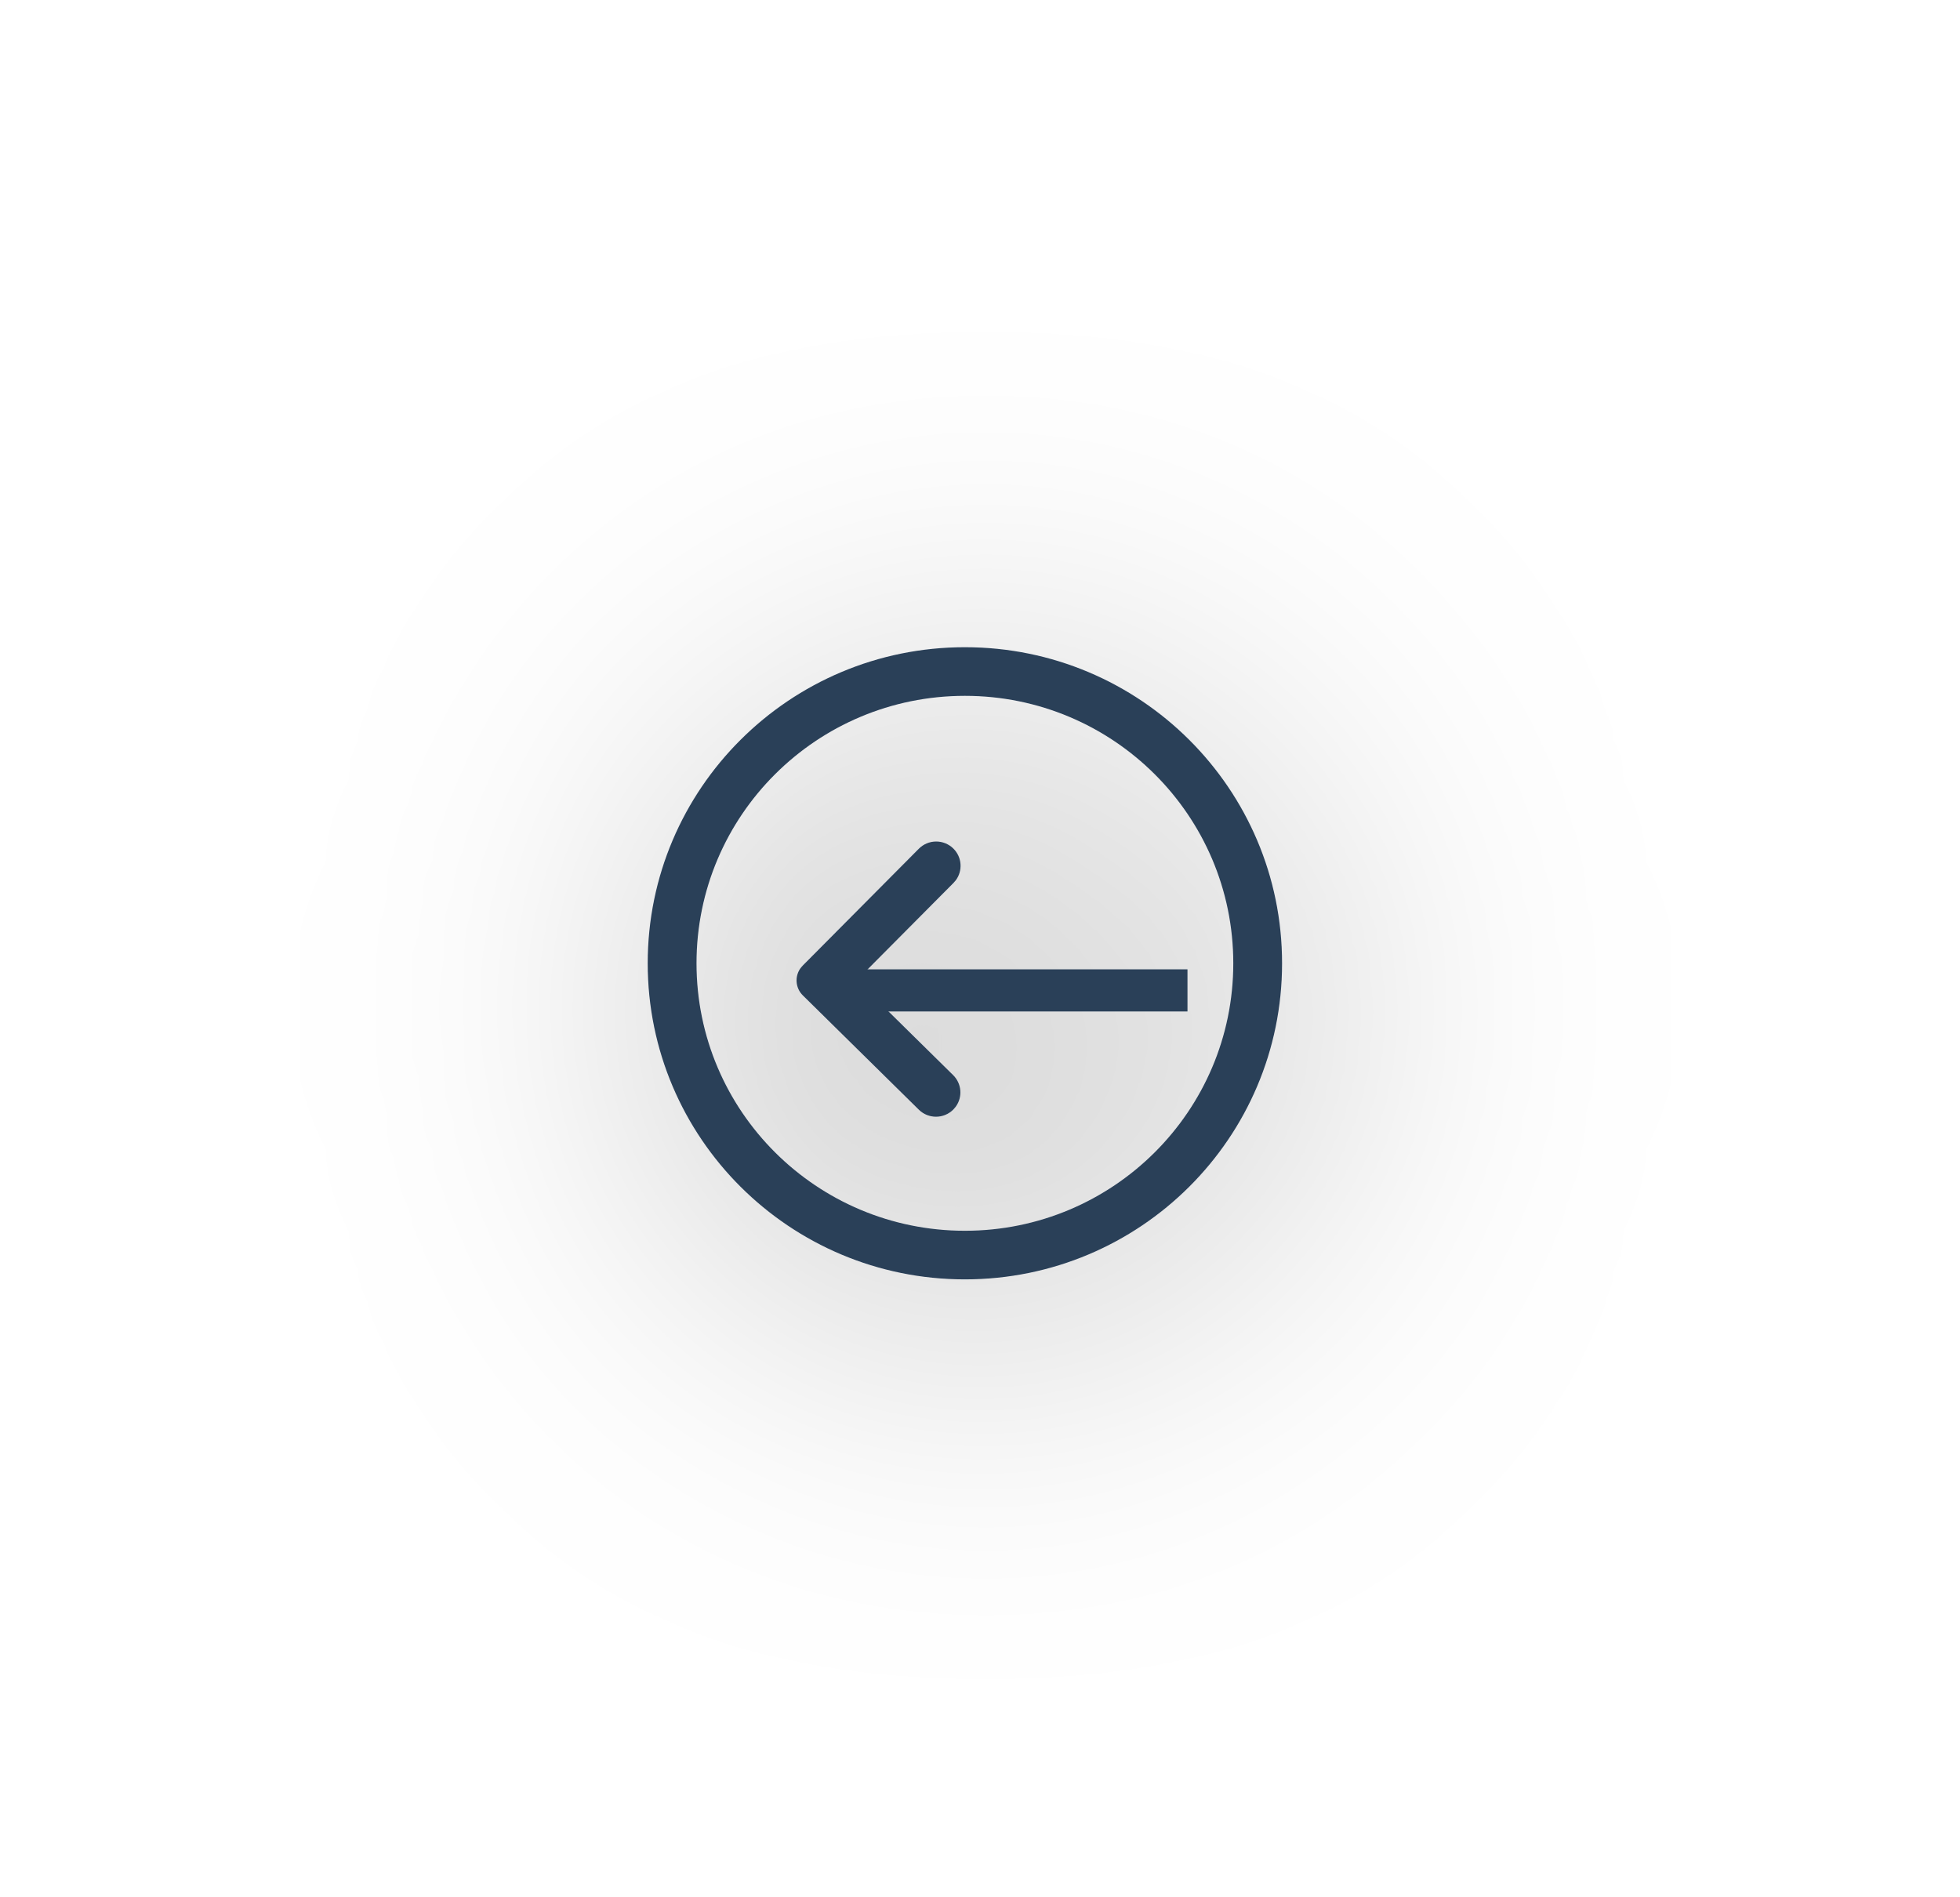
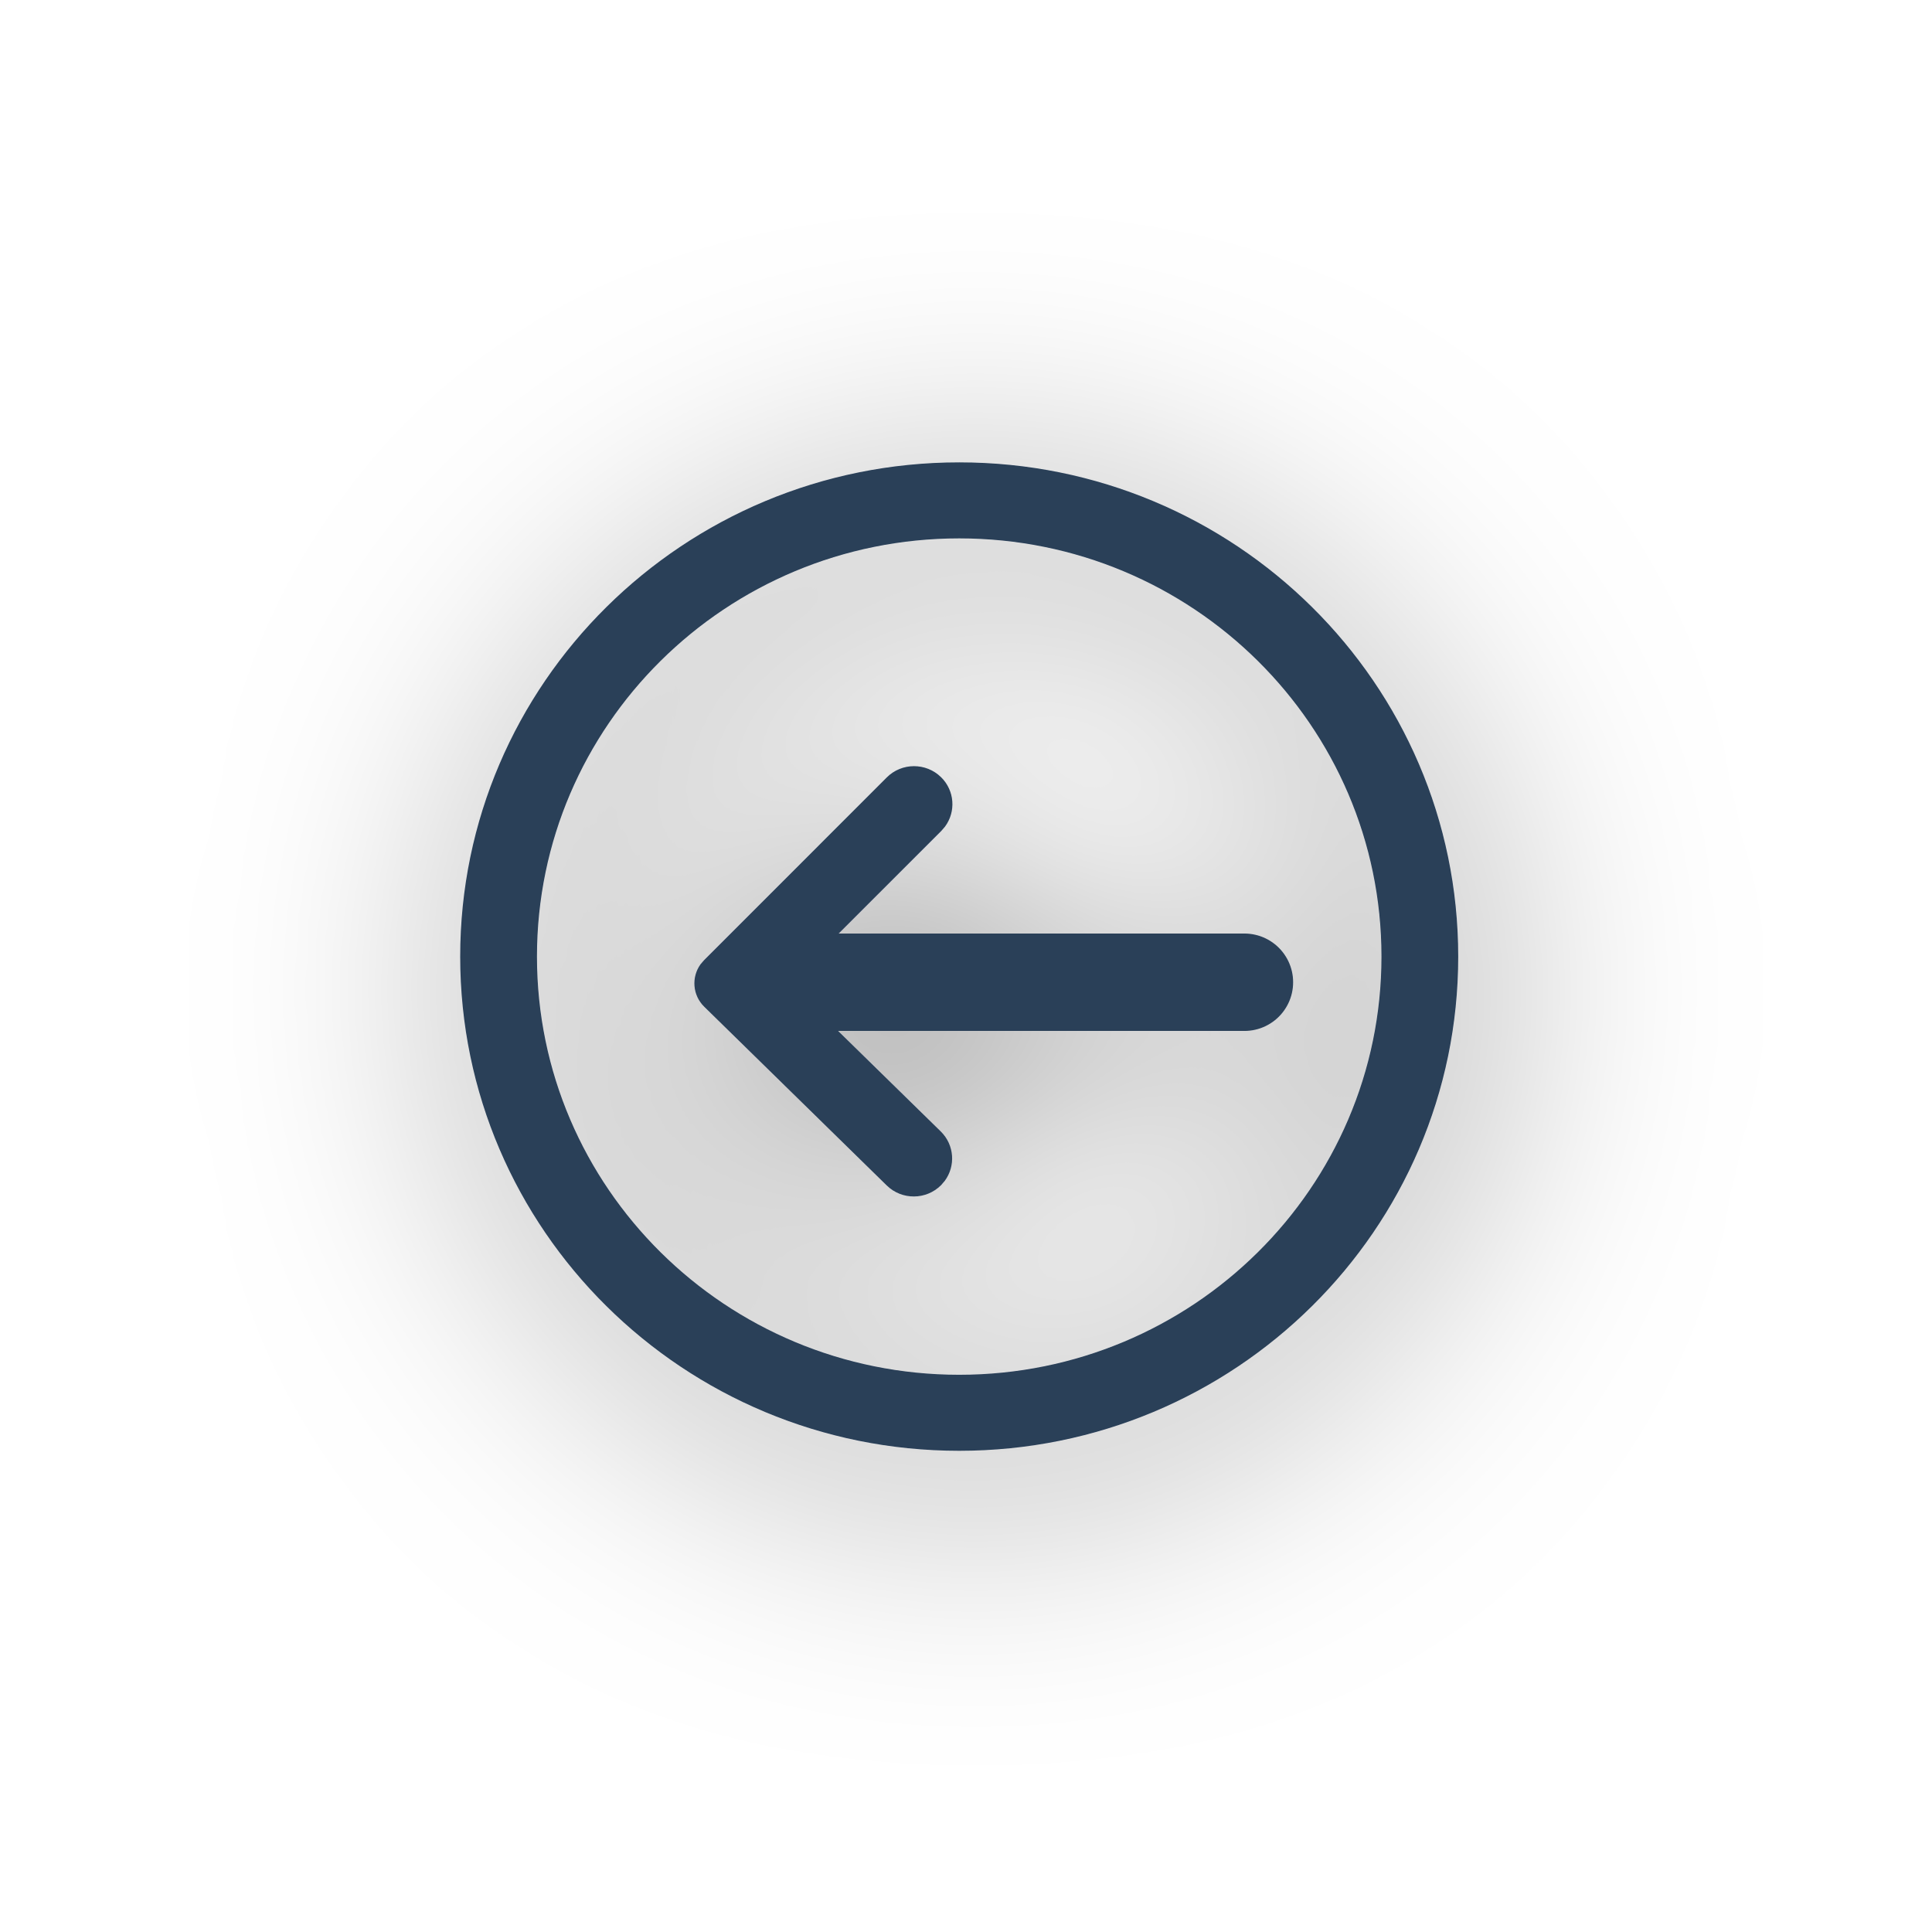
- <svg xmlns="http://www.w3.org/2000/svg" width="93px" height="90px" viewBox="0 0 93 90" version="1.1">
+ <svg xmlns="http://www.w3.org/2000/svg" width="119px" height="119px" viewBox="0 0 119 119" version="1.1">
  <defs>
-     <filter x="-77.9%" y="-83.8%" width="255.8%" height="267.5%" filterUnits="objectBoundingBox" id="filter-1">
+     <filter x="-48.6%" y="-48.6%" width="197.1%" height="197.1%" filterUnits="objectBoundingBox" id="filter-1">
      <feOffset dx="1" dy="2" in="SourceAlpha" result="shadowOffsetOuter1" />
      <feGaussianBlur stdDeviation="7.5" in="shadowOffsetOuter1" result="shadowBlurOuter1" />
      <feColorMatrix values="0 0 0 0 0   0 0 0 0 0   0 0 0 0 0  0 0 0 0.5 0" type="matrix" in="shadowBlurOuter1" result="shadowMatrixOuter1" />
      <feMerge>
        <feMergeNode in="shadowMatrixOuter1" />
        <feMergeNode in="SourceGraphic" />
      </feMerge>
    </filter>
    <filter id="filter-2">
      <feColorMatrix in="SourceGraphic" type="matrix" values="0 0 0 0 0.847 0 0 0 0 0.847 0 0 0 0 0.847 0 0 0 0 0" />
    </filter>
  </defs>
  <g id="Layout-Capstone-Project-Input-Page-Copy" stroke="none" stroke-width="1" fill="none" fill-rule="evenodd">
-     <g id="Input-Page-2-New-07.07.2020" transform="translate(-27, -125)">
-       <g id="Group-2" filter="url(#filter-1)" transform="translate(52, 150)">
-         <g id="icon-">
-           <g id="Container" filter="url(#filter-2)">
-             <g>
-               <rect id="view-box" fill="#F7F9FC" x="0" y="0" width="43" height="40" />
-             </g>
+     <g id="Group-2" filter="url(#filter-1)" transform="translate(25, 25)">
+       <g id="icon-">
+         <g id="Container" filter="url(#filter-2)">
+           <g>
+             <rect id="view-box" fill="#F7F9FC" x="0" y="0" width="69" height="69" />
          </g>
-           <path d="M20.783,5.714 C29.095,5.714 35.833,12.43 35.833,20.714 C35.833,28.999 29.095,35.714 20.783,35.714 C12.471,35.714 5.733,28.999 5.733,20.714 C5.733,12.43 12.471,5.714 20.783,5.714 Z M20.783,8.022 C13.75,8.022 8.049,13.705 8.049,20.714 C8.049,27.724 13.75,33.407 20.783,33.407 C27.816,33.407 33.518,27.724 33.518,20.714 C33.518,13.705 27.816,8.022 20.783,8.022 Z M20.236,15.269 C20.648,15.676 20.689,16.317 20.355,16.77 L20.243,16.9 L15.655,21.517 L20.226,26.021 C20.639,26.428 20.681,27.069 20.347,27.522 L20.236,27.652 C19.786,28.106 19.053,28.11 18.598,27.662 L13.094,22.238 C12.739,21.889 12.701,21.341 12.981,20.949 L13.087,20.824 L13.087,20.824 L18.598,15.277 C19.048,14.824 19.781,14.82 20.236,15.269 Z" id="Shape" fill="#2C3F58" fill-rule="nonzero" style="mix-blend-mode: darken;" />
        </g>
-         <line x1="15.8" y1="22" x2="30.345" y2="22" id="Line-3" stroke="#2C3F58" stroke-width="2" fill="#2C3F58" stroke-linecap="square" />
+         <path d="M34.082,3.479 C51.057,3.479 64.818,17.108 64.818,33.92 C64.818,50.732 51.057,64.361 34.082,64.361 C17.107,64.361 3.345,50.732 3.345,33.92 C3.345,17.108 17.107,3.479 34.082,3.479 Z M34.082,8.162 C19.718,8.162 8.074,19.694 8.074,33.92 C8.074,48.146 19.718,59.678 34.082,59.678 C48.445,59.678 60.09,48.146 60.09,33.92 C60.09,19.694 48.445,8.162 34.082,8.162 Z M32.963,22.869 C33.806,23.696 33.889,24.996 33.207,25.916 L32.979,26.18 L23.608,35.549 L32.944,44.689 C33.788,45.516 33.872,46.816 33.191,47.737 L32.963,48.001 C32.045,48.92 30.548,48.929 29.619,48.019 L18.379,37.012 C17.654,36.304 17.575,35.192 18.147,34.396 L18.364,34.143 L18.364,34.143 L29.619,22.885 C30.538,21.966 32.035,21.959 32.963,22.869 Z" id="Shape" fill="#2C3F58" fill-rule="nonzero" style="mix-blend-mode: darken;" />
      </g>
+       <line x1="21.65" y1="35.5" x2="51.65" y2="35.5" id="Line-3" stroke="#2C3F58" stroke-width="6" fill="#2C3F58" stroke-linecap="round" />
    </g>
  </g>
</svg>
